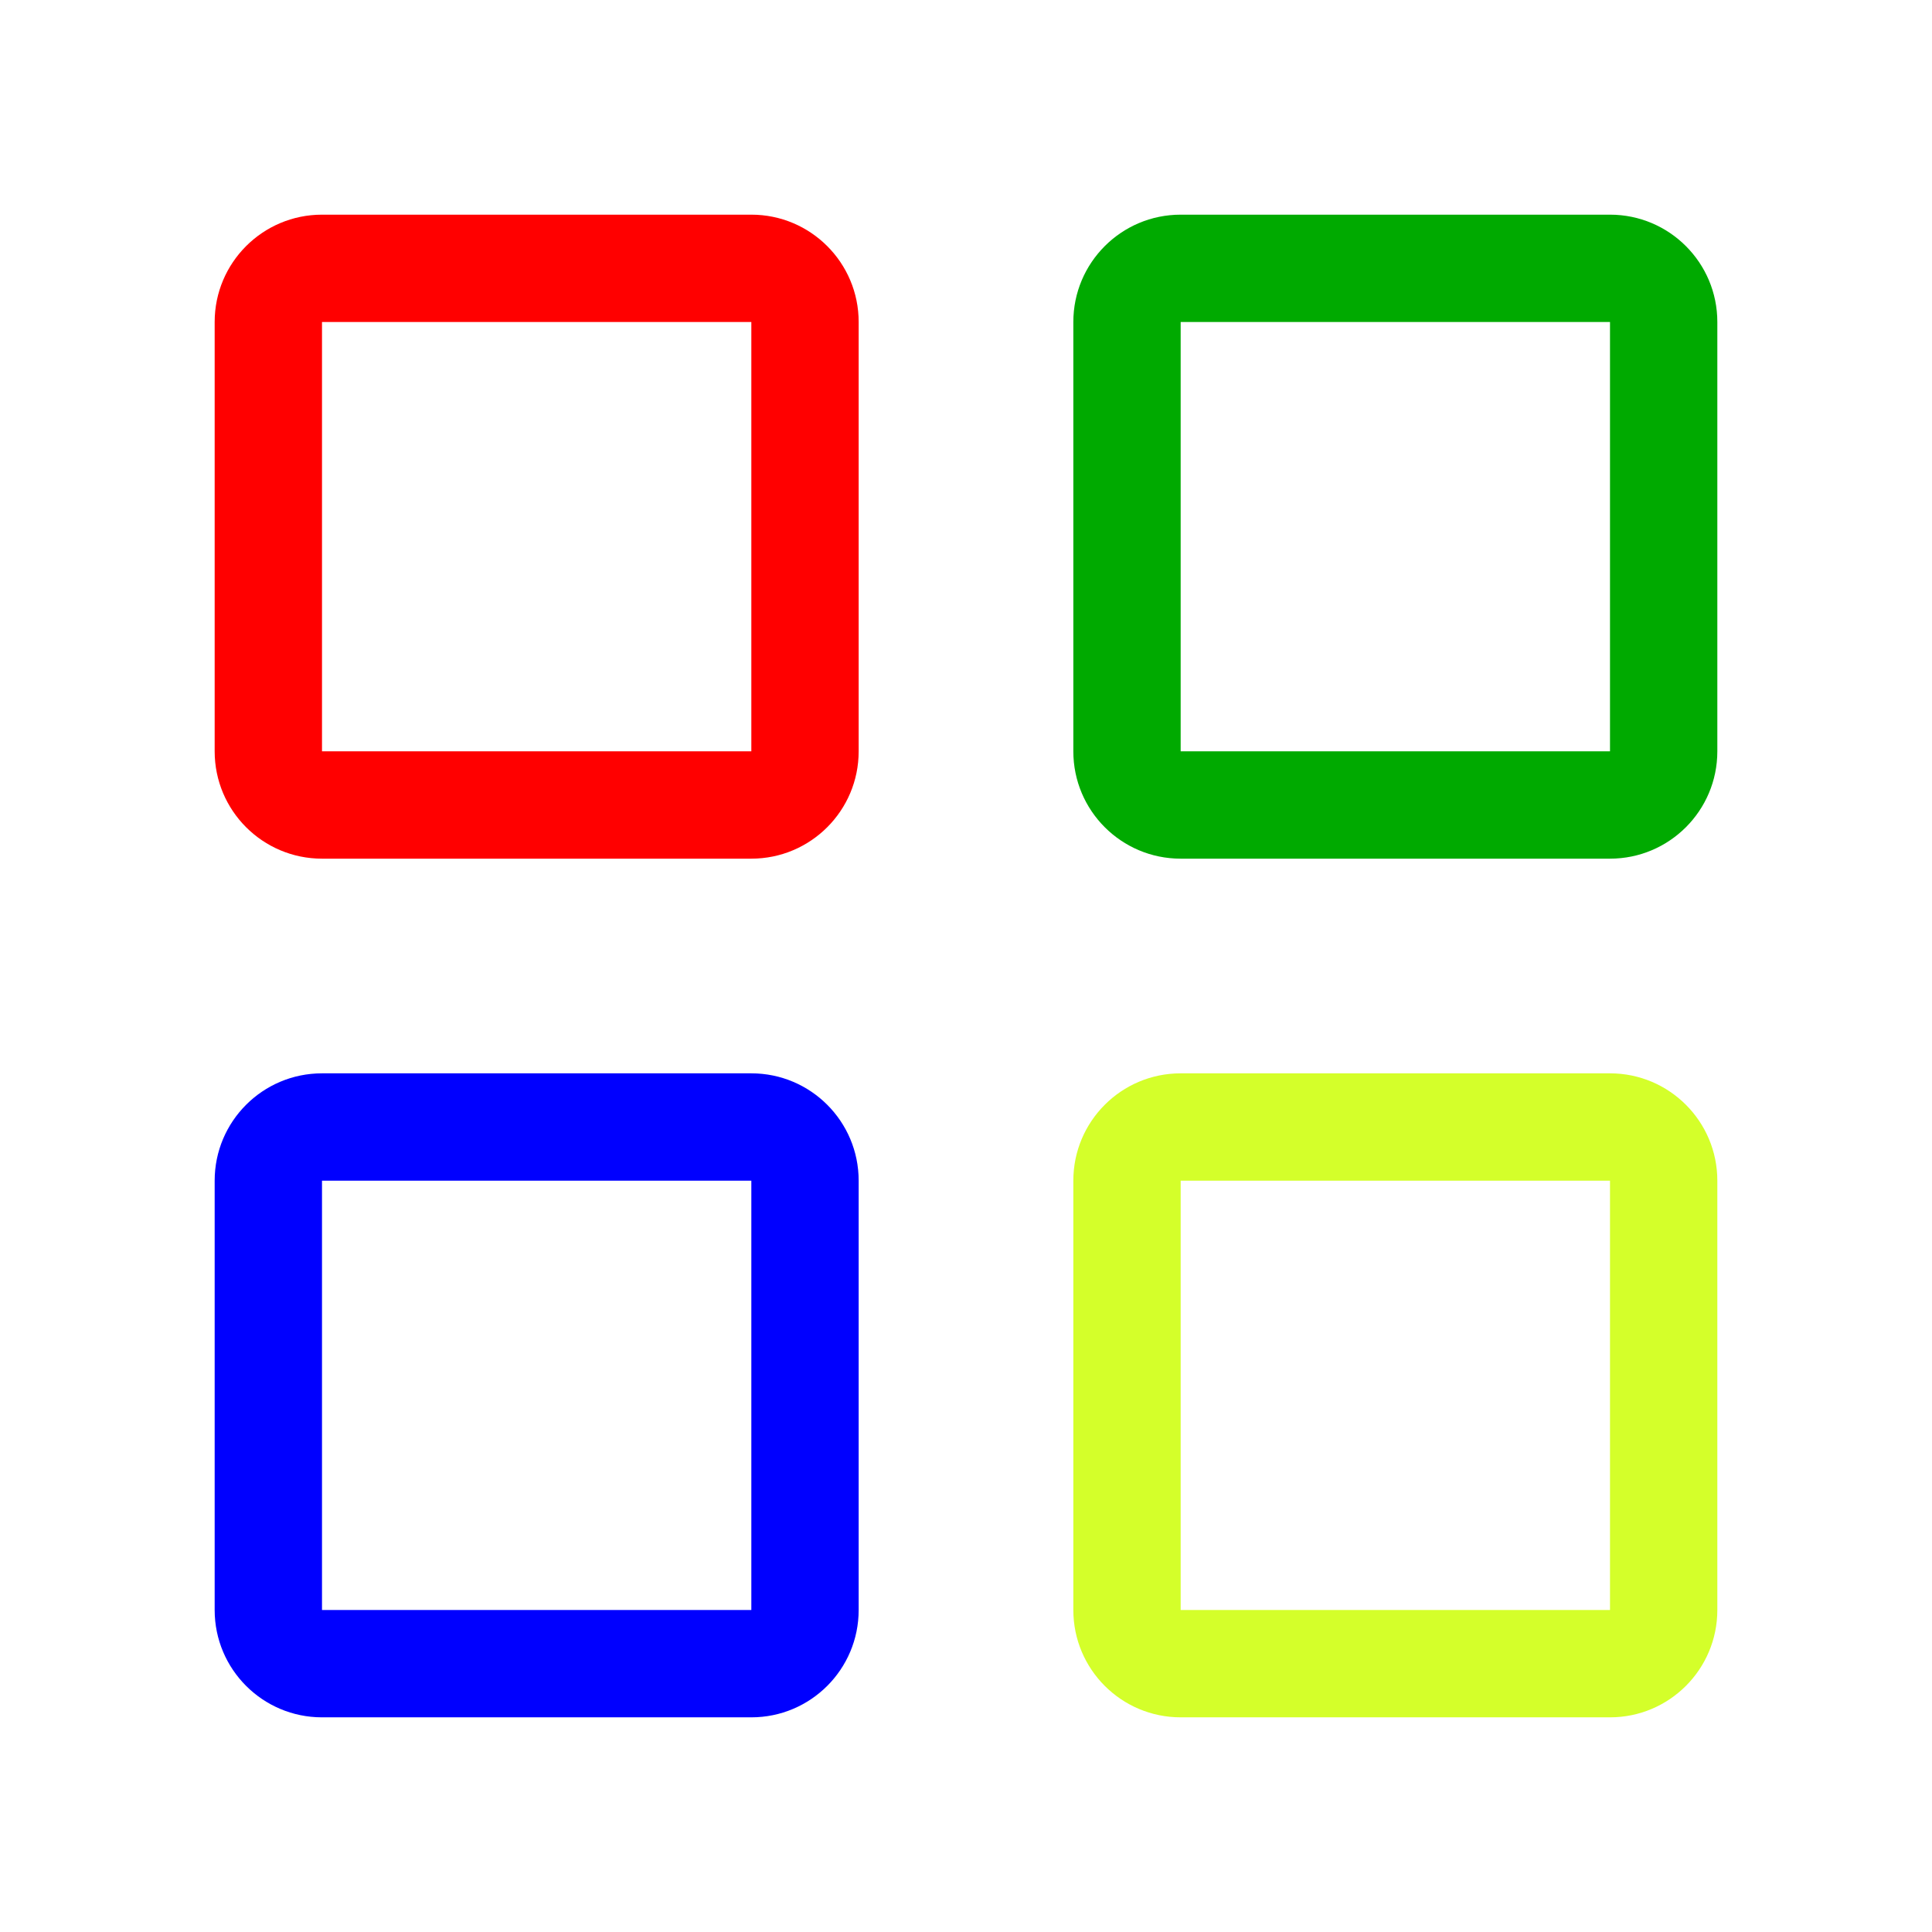
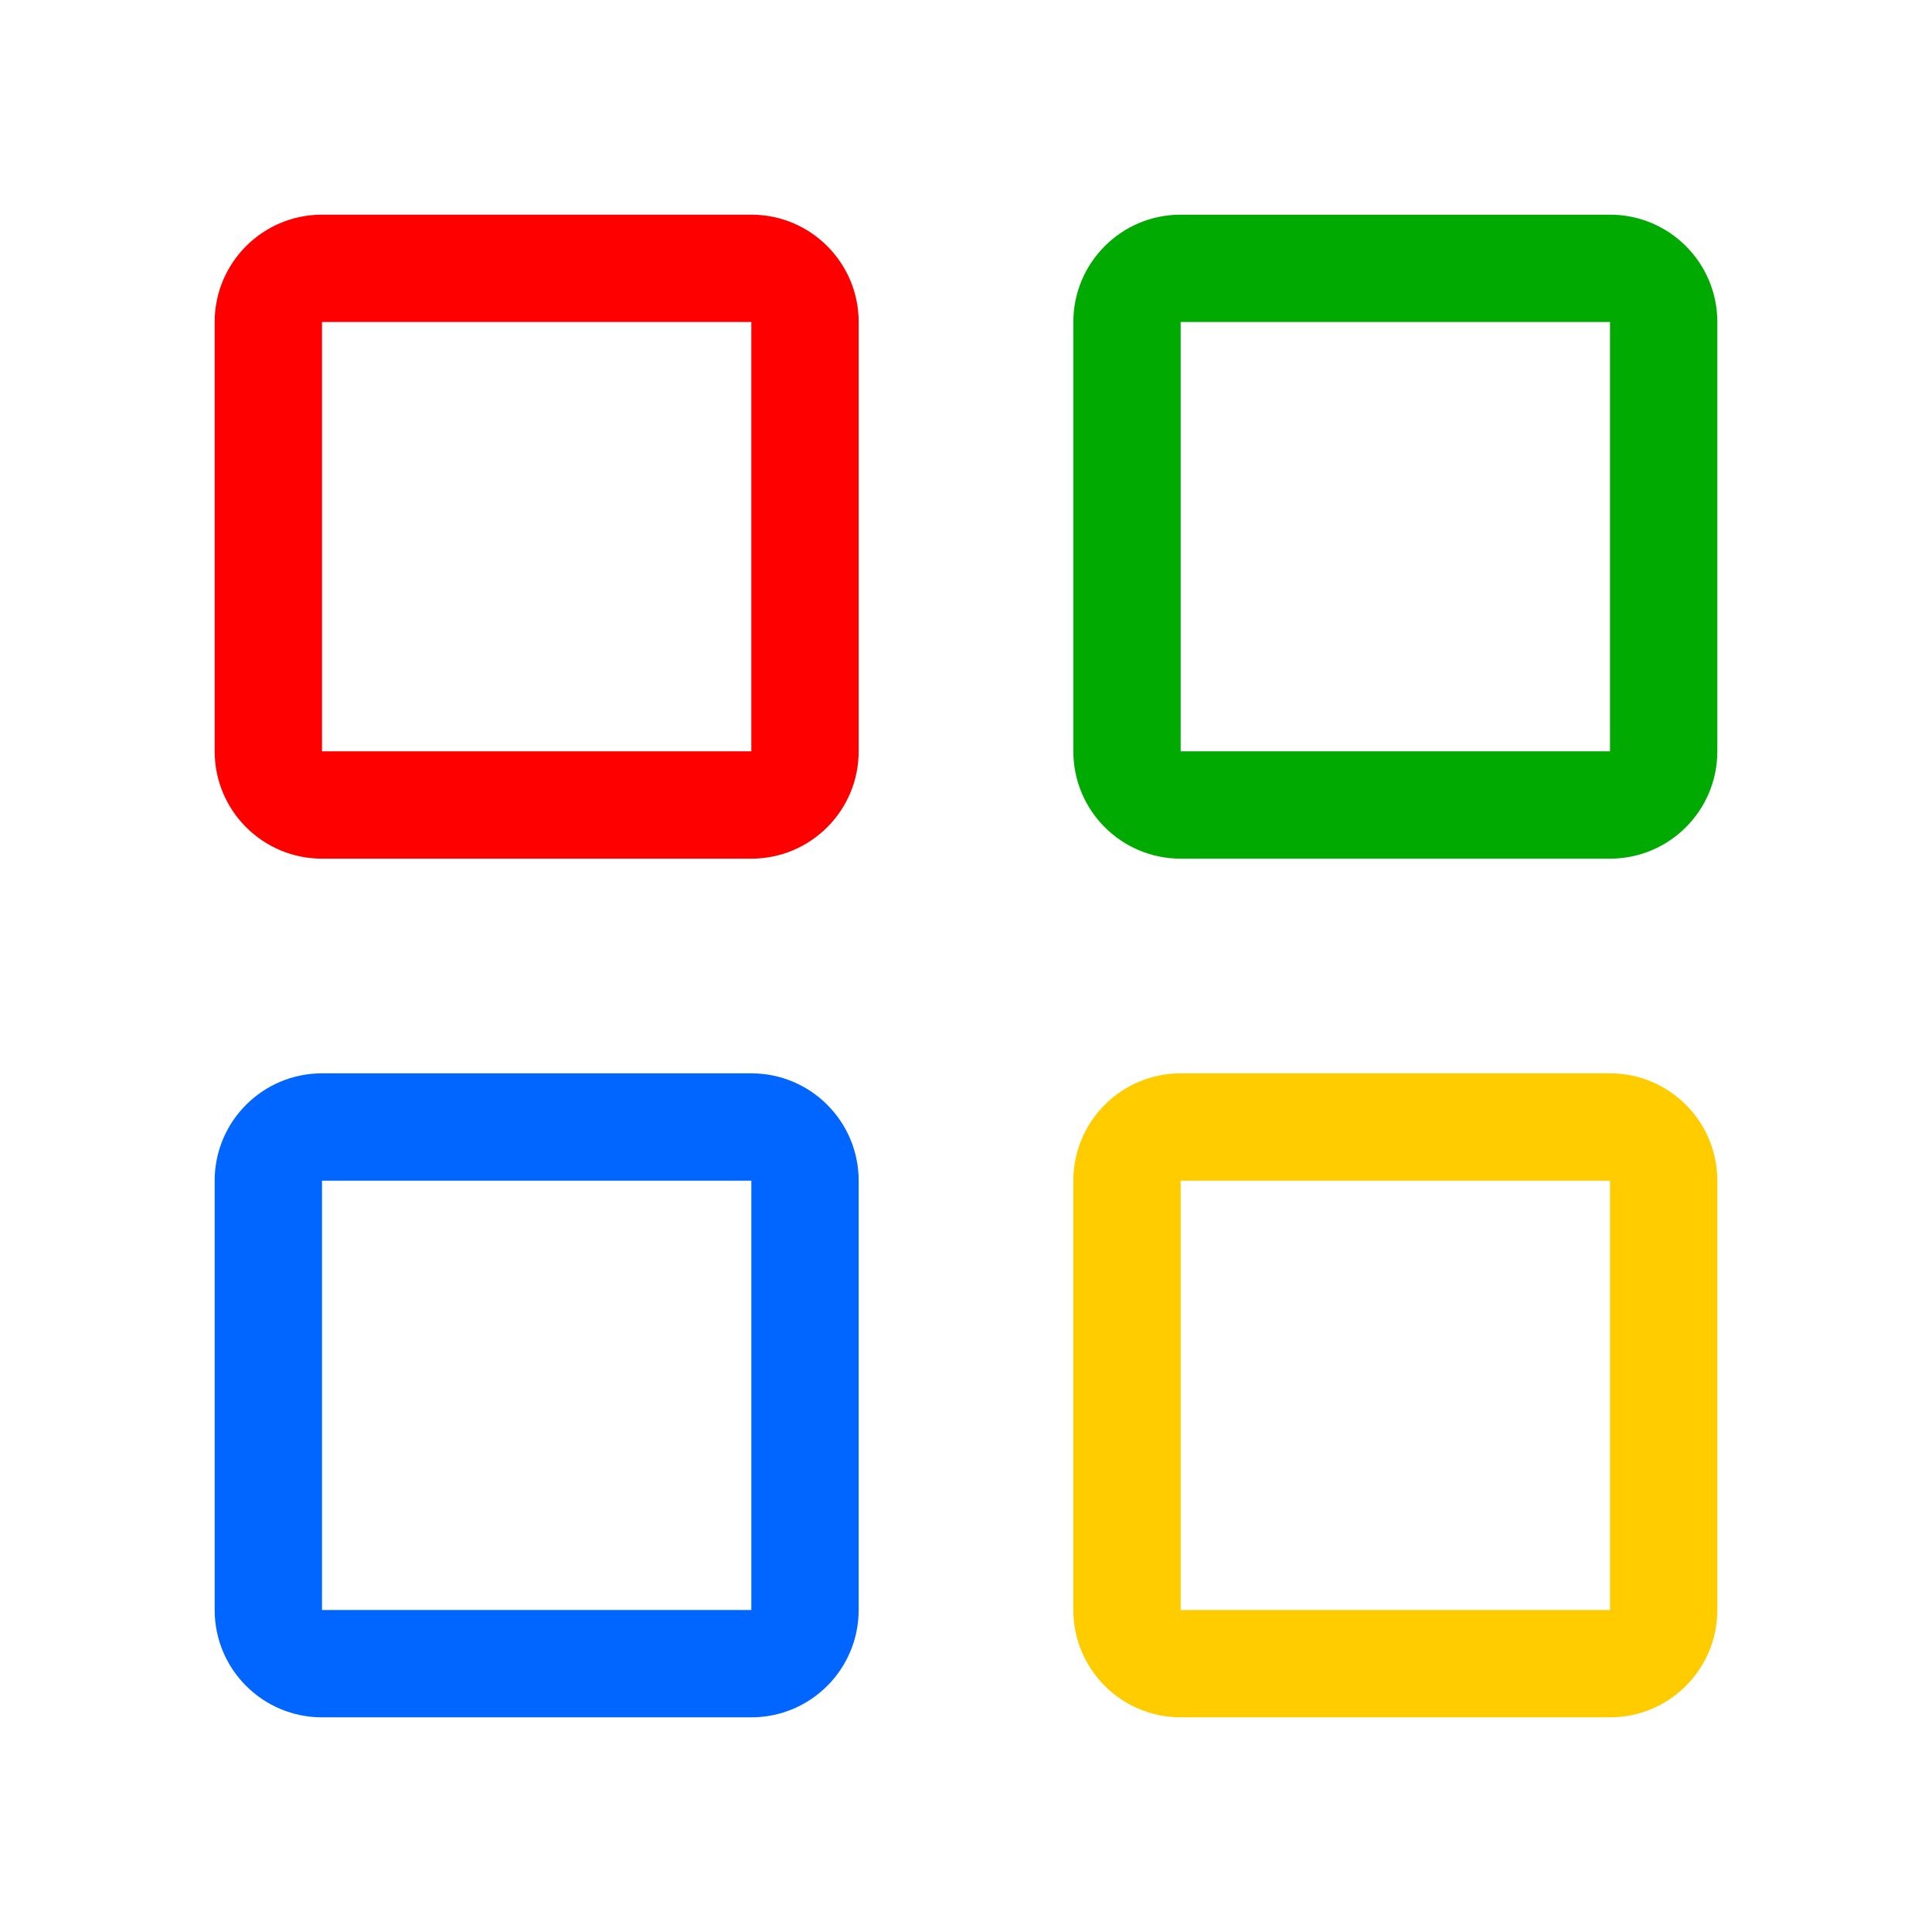
<svg xmlns="http://www.w3.org/2000/svg" version="1.1" width="36" height="36" viewBox="0 0 36 36" preserveAspectRatio="xMidYMid meet" id="svg4">
  <defs id="defs4" />
  <path class="clr-i-outline clr-i-outline-path-1" d="M14,4H6A2,2,0,0,0,4,6v8a2,2,0,0,0,2,2h8a2,2,0,0,0,2-2V6A2,2,0,0,0,14,4ZM6,14V6h8v8Z" id="path1" style="fill:#ff0000" />
  <path class="clr-i-outline clr-i-outline-path-2" d="M30,4H22a2,2,0,0,0-2,2v8a2,2,0,0,0,2,2h8a2,2,0,0,0,2-2V6A2,2,0,0,0,30,4ZM22,14V6h8v8Z" id="path2" style="fill:#00aa00" />
-   <path class="clr-i-outline clr-i-outline-path-3" d="M14,20H6a2,2,0,0,0-2,2v8a2,2,0,0,0,2,2h8a2,2,0,0,0,2-2V22A2,2,0,0,0,14,20ZM6,30V22h8v8Z" id="path3" style="fill:#0000ff" />
-   <path class="clr-i-outline clr-i-outline-path-4" d="M30,20H22a2,2,0,0,0-2,2v8a2,2,0,0,0,2,2h8a2,2,0,0,0,2-2V22A2,2,0,0,0,30,20ZM22,30V22h8v8Z" id="path4" style="fill:#d4ff2a" />
+   <path class="clr-i-outline clr-i-outline-path-3" d="M14,20H6a2,2,0,0,0-2,2v8a2,2,0,0,0,2,2h8a2,2,0,0,0,2-2V22A2,2,0,0,0,14,20ZM6,30V22h8v8Z" id="path3" style="fill:#0066ff" />
+   <path class="clr-i-outline clr-i-outline-path-4" d="M30,20H22a2,2,0,0,0-2,2v8a2,2,0,0,0,2,2h8a2,2,0,0,0,2-2V22A2,2,0,0,0,30,20ZM22,30V22h8v8Z" id="path4" style="fill:#ffcc00" />
  <rect x="0" y="0" width="36" height="36" fill-opacity="0" id="rect4" />
</svg>
